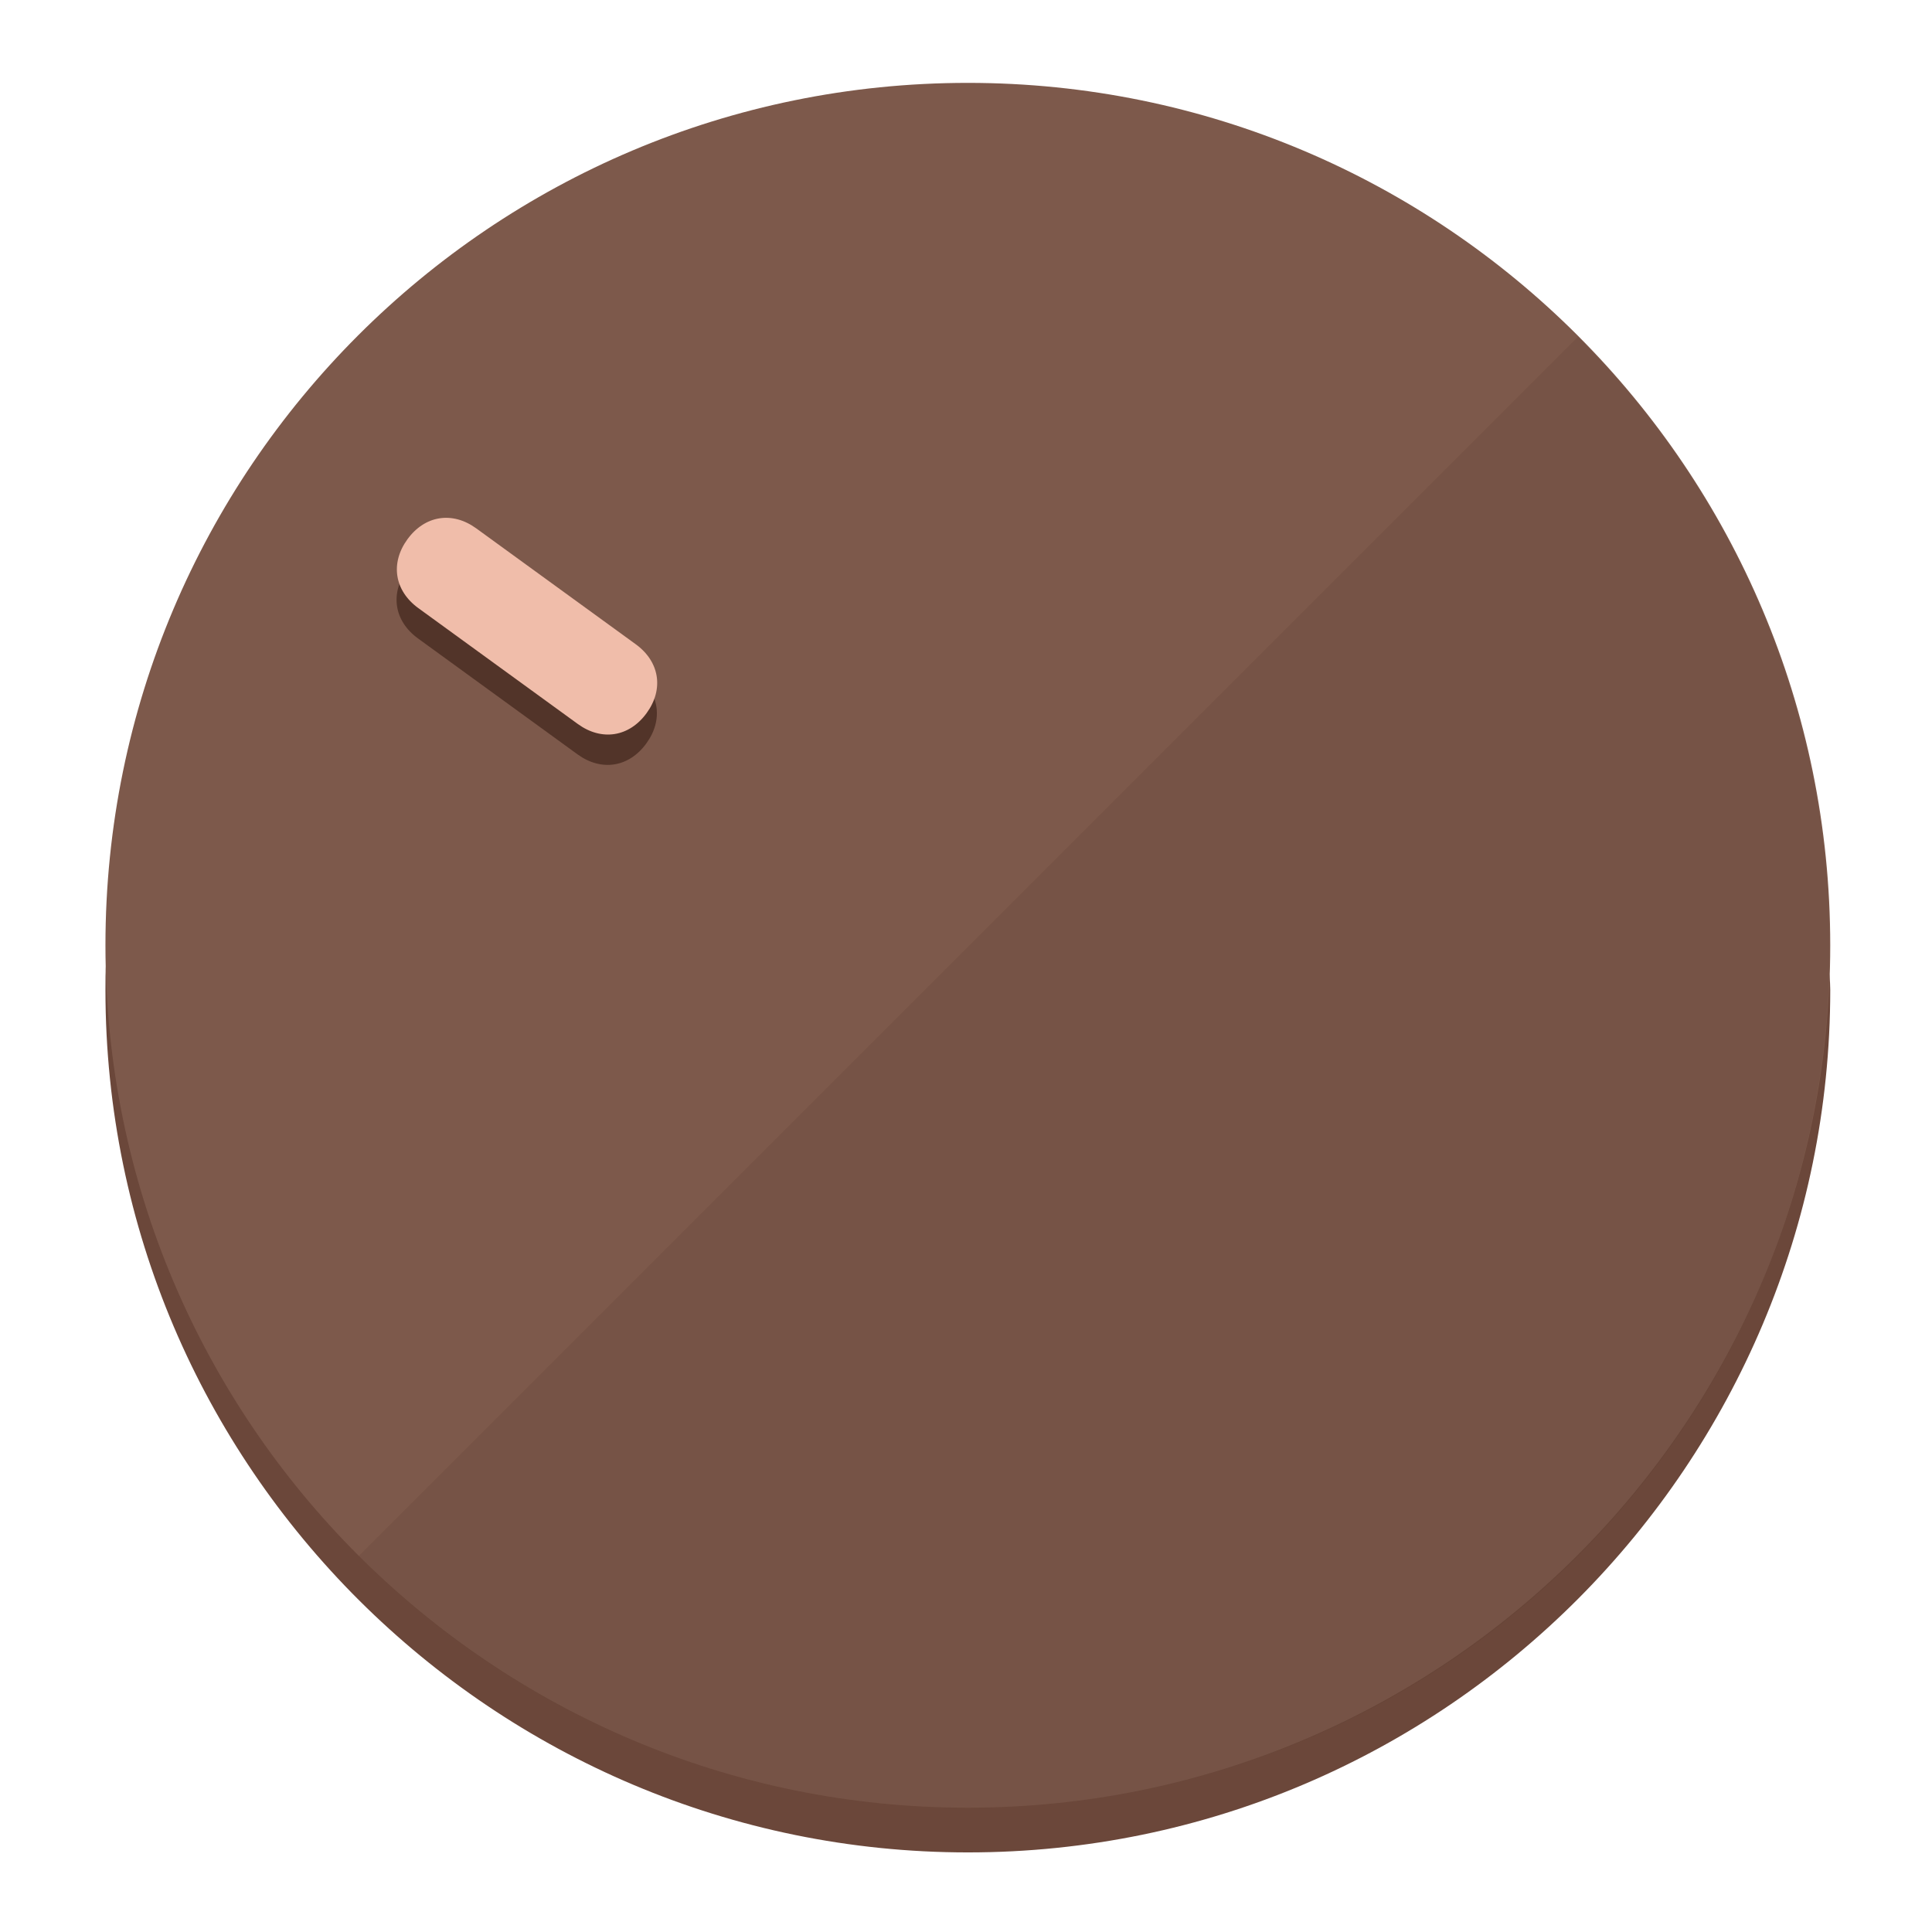
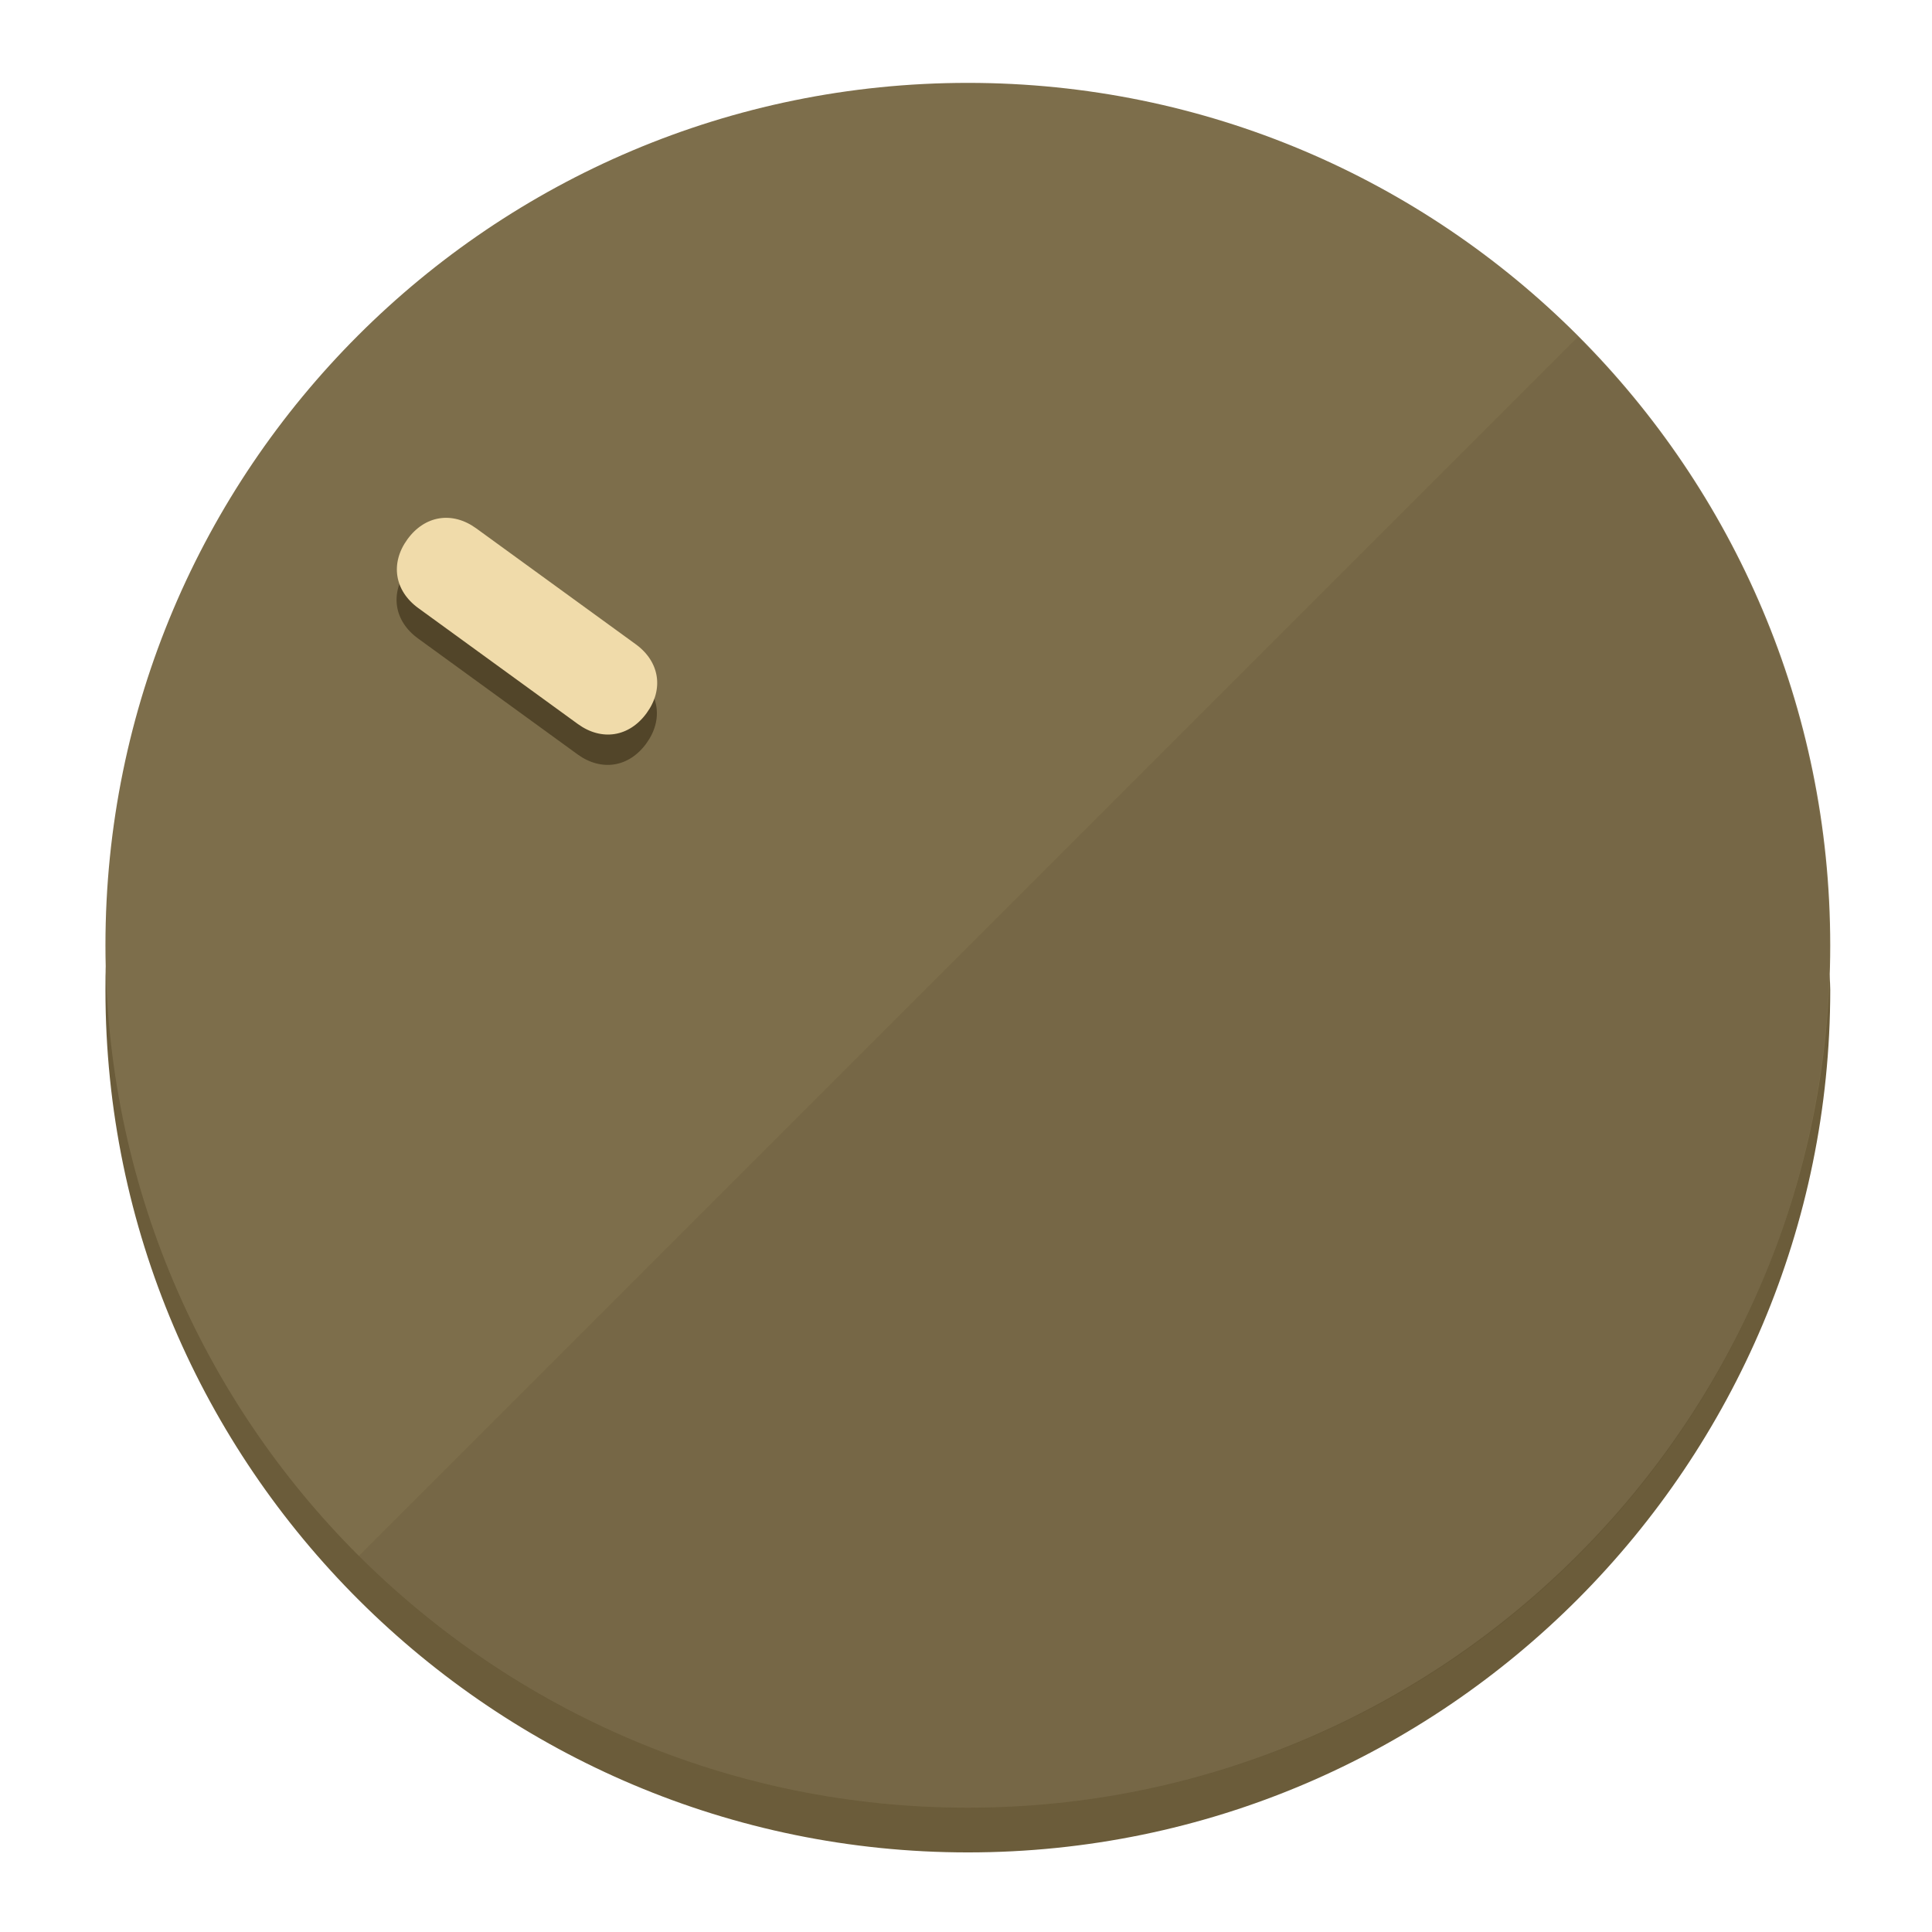
<svg xmlns="http://www.w3.org/2000/svg" height="120px" width="120px" version="1.1" id="Layer_1" viewBox="0 0 496.8 496.8" xml:space="preserve">
  <defs id="defs23" />
  <g id="g3158">
-     <path style="display:inline;fill:#6B473A;fill-opacity:1;stroke-width:1.584" d="m 248.875,445.92 c 116.582,0 212.89,-91.238 220.493,-205.286 0,5.069 1.267,8.87 1.267,13.939 0,121.651 -98.842,221.76 -221.76,221.76 -121.651,0 -221.76,-98.842 -221.76,-221.76 0,-5.069 0,-8.87 1.267,-13.939 7.603,114.048 103.91,205.286 220.493,205.286 z" id="path8" />
-     <circle style="display:inline;fill:#7D594B;fill-opacity:1;stroke-width:1.584" cx="248.875" cy="243.071" r="221.76" id="circle12" />
-     <path style="display:inline;fill:#523429;fill-opacity:0.154;stroke-width:1.587" d="m 405.744,86.606 c 86.308,86.308 86.308,227.193 0,313.5 -86.308,86.308 -227.193,86.308 -313.5,0" id="path14" />
+     <path style="display:inline;fill:#6B5C3A;fill-opacity:1;stroke-width:1.584" d="m 248.875,445.92 c 116.582,0 212.89,-91.238 220.493,-205.286 0,5.069 1.267,8.87 1.267,13.939 0,121.651 -98.842,221.76 -221.76,221.76 -121.651,0 -221.76,-98.842 -221.76,-221.76 0,-5.069 0,-8.87 1.267,-13.939 7.603,114.048 103.91,205.286 220.493,205.286 z" id="path8" />
+     <circle style="display:inline;fill:#7D6E4B;fill-opacity:1;stroke-width:1.584" cx="248.875" cy="243.071" r="221.76" id="circle12" />
+     <path style="display:inline;fill:#524529;fill-opacity:0.154;stroke-width:1.587" d="m 405.744,86.606 c 86.308,86.308 86.308,227.193 0,313.5 -86.308,86.308 -227.193,86.308 -313.5,0" id="path14" />
  </g>
  <g id="g3198">
    <circle style="display:none;fill:#000000;fill-opacity:0;stroke-width:1.584" cx="-51.017" cy="344.188" r="221.76" id="circle12-3" transform="rotate(-54)" />
-     <path style="display:inline;fill:#523429;fill-opacity:1;stroke-width:1.584" d="m 163.397,173.469 c 6.151,4.469 7.272,11.549 2.803,17.7 v 0 c -4.469,6.151 -11.549,7.272 -17.7,2.803 l -41.007,-29.794 c -6.151,-4.469 -7.272,-11.549 -2.803,-17.7 v 0 c 4.469,-6.151 11.549,-7.272 17.7,-2.803 z" id="path3789" />
-     <path style="display:inline;fill:#F0BDAA;stroke-width:1.584" d="m 163.475,165.664 c 6.151,4.469 7.272,11.549 2.803,17.7 v 0 c -4.469,6.151 -11.549,7.272 -17.7,2.803 l -41.007,-29.794 c -6.151,-4.469 -7.272,-11.549 -2.803,-17.7 v 0 c 4.469,-6.151 11.549,-7.272 17.7,-2.803 z" id="path915" />
+     <path style="display:inline;fill:#524529;fill-opacity:1;stroke-width:1.584" d="m 163.397,173.469 c 6.151,4.469 7.272,11.549 2.803,17.7 v 0 c -4.469,6.151 -11.549,7.272 -17.7,2.803 l -41.007,-29.794 c -6.151,-4.469 -7.272,-11.549 -2.803,-17.7 v 0 c 4.469,-6.151 11.549,-7.272 17.7,-2.803 z" id="path3789" />
+     <path style="display:inline;fill:#F0DBAA;stroke-width:1.584" d="m 163.475,165.664 c 6.151,4.469 7.272,11.549 2.803,17.7 v 0 c -4.469,6.151 -11.549,7.272 -17.7,2.803 l -41.007,-29.794 c -6.151,-4.469 -7.272,-11.549 -2.803,-17.7 v 0 c 4.469,-6.151 11.549,-7.272 17.7,-2.803 z" id="path915" />
  </g>
</svg>
